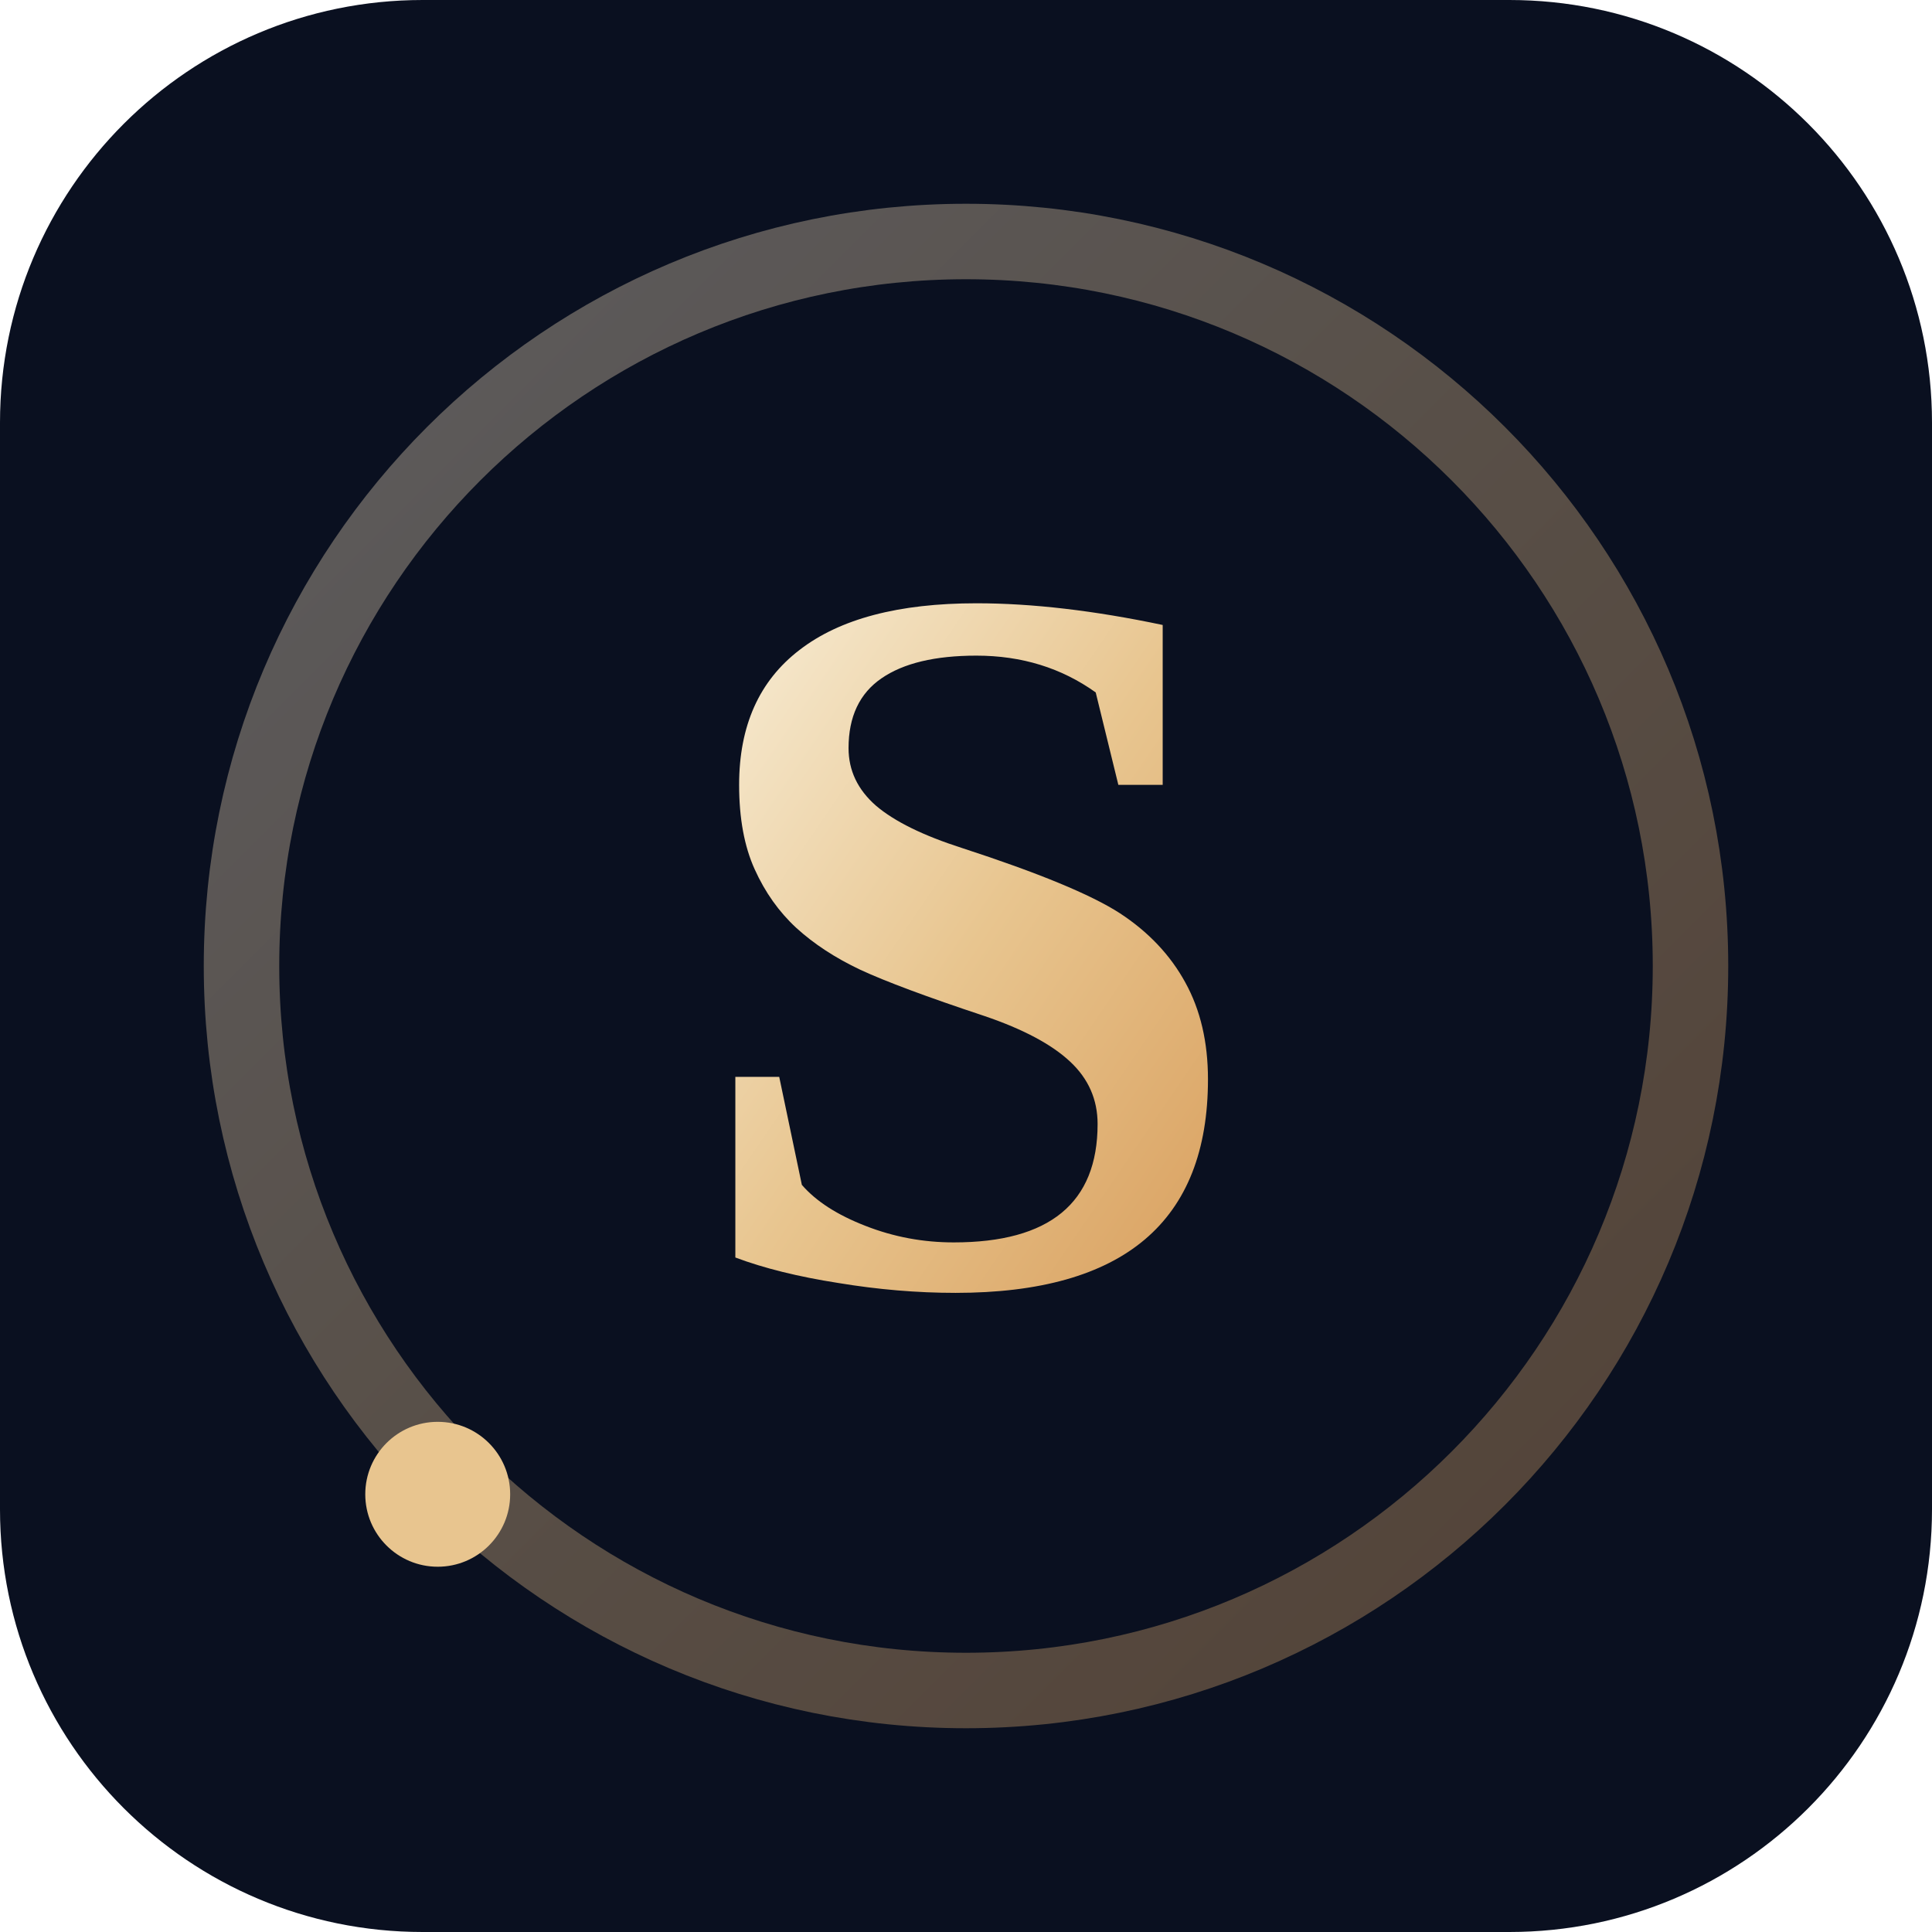
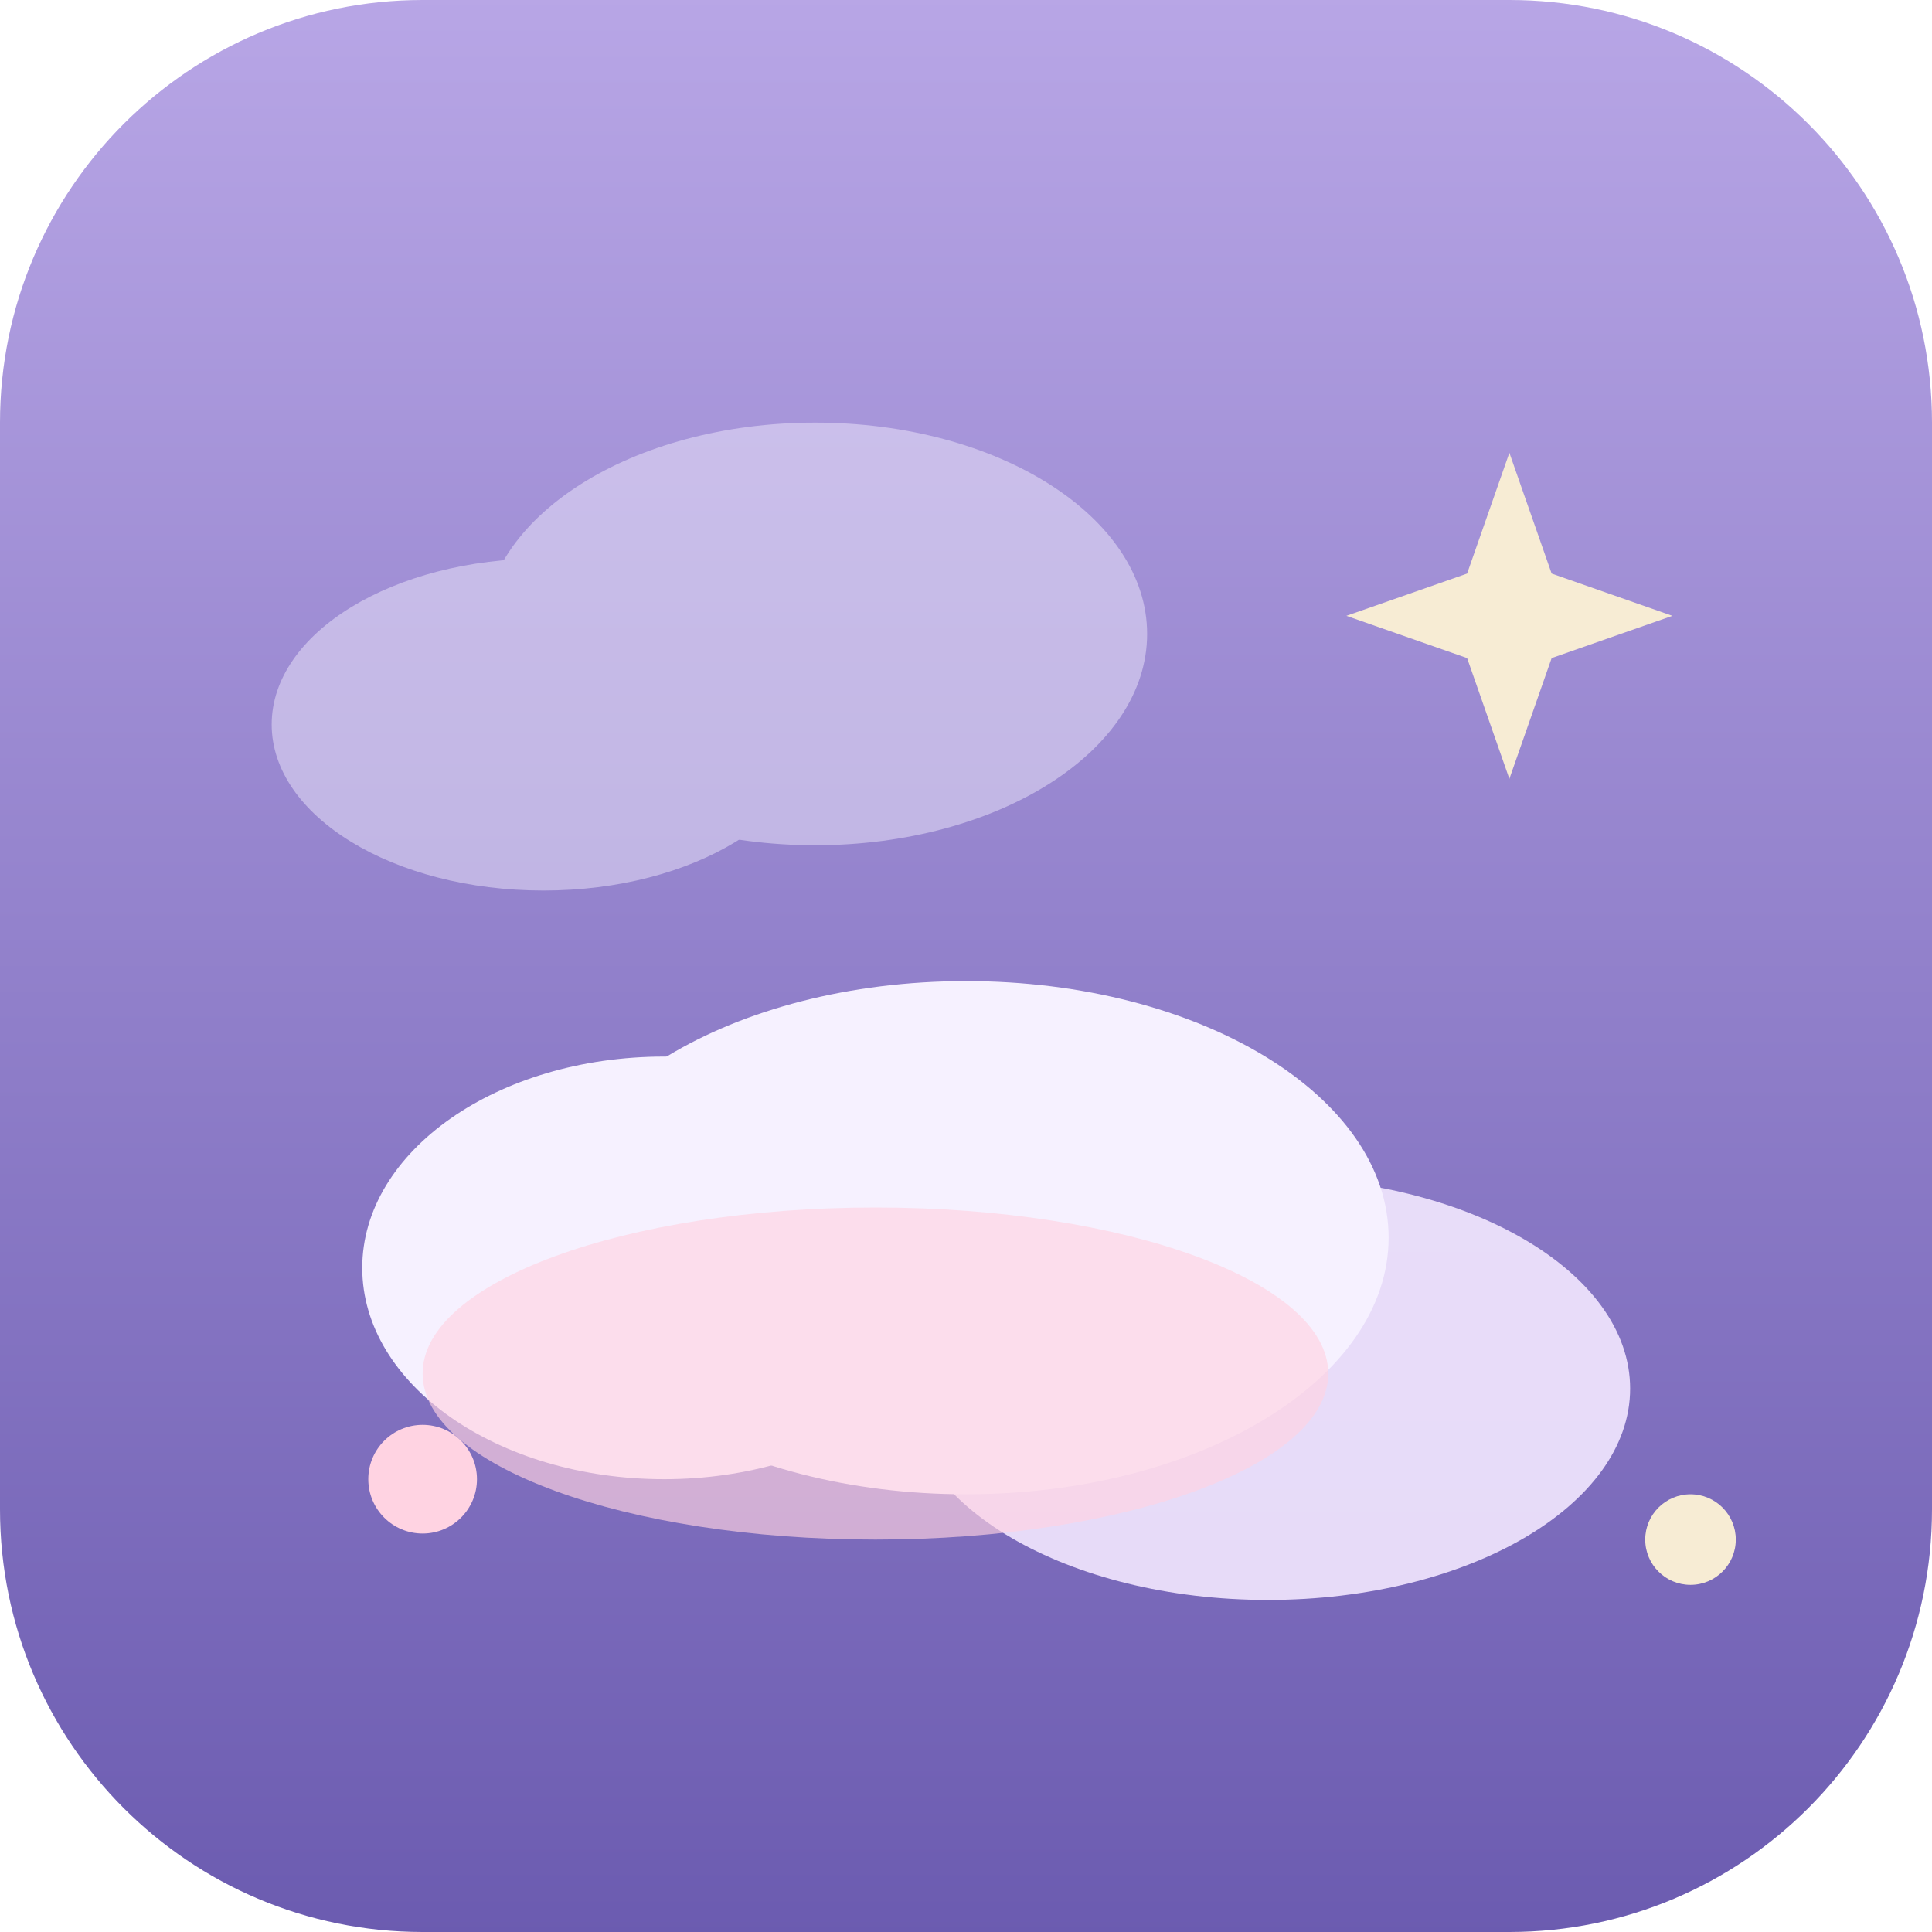
<svg xmlns="http://www.w3.org/2000/svg" viewBox="0 0 64 64">
  <defs>
-     <linearGradient id="g" x1="0" y1="0" x2="1" y2="1">
-       <stop offset="0%" stop-color="#f7ecd4" />
-       <stop offset="50%" stop-color="#e8c58f" />
-       <stop offset="100%" stop-color="#d9a05f" />
+     <linearGradient id="sky" x1="0" y1="0" x2="0" y2="1">
+       <stop offset="0%" stop-color="#b8a6e6" />
+       <stop offset="100%" stop-color="#6b5bb0" />
    </linearGradient>
  </defs>
-   <rect width="64" height="64" rx="14" fill="#0a1020" />
-   <circle cx="32" cy="32" r="24" fill="none" stroke="url(#g)" stroke-width="2.5" opacity="0.35" />
-   <text x="32" y="42.5" text-anchor="middle" font-family="Georgia, 'Times New Roman', serif" font-size="34" font-weight="600" fill="url(#g)">S</text>
-   <circle cx="14.5" cy="49.5" r="2.4" fill="#e8c58f" />
+   <rect width="64" height="64" rx="14" fill="url(#sky)" />
+   <g opacity="0.45">
+     <ellipse cx="18" cy="24" rx="9" ry="5.5" fill="#f6f1ff" />
+     <ellipse cx="27" cy="21" rx="11" ry="7" fill="#f6f1ff" />
+   </g>
+   <ellipse cx="42" cy="46" rx="12" ry="7" fill="#f3e8ff" opacity="0.9" />
+   <ellipse cx="32" cy="41" rx="14" ry="8.5" fill="#f6f1ff" />
+   <ellipse cx="22" cy="42" rx="10" ry="7" fill="#f6f1ff" />
+   <ellipse cx="29" cy="45.5" rx="15" ry="5.5" fill="#ffd3e2" opacity="0.65" />
+   <path d="M50 15 L51.4 19 L55.4 20.4 L51.4 21.8 L50 25.8 L48.6 21.8 L44.6 20.4 L48.6 19 Z" fill="#f7ecd4" />
+   <circle cx="14" cy="49" r="1.8" fill="#ffd3e2" />
+   <circle cx="56" cy="51" r="1.5" fill="#f7ecd4" />
</svg>
